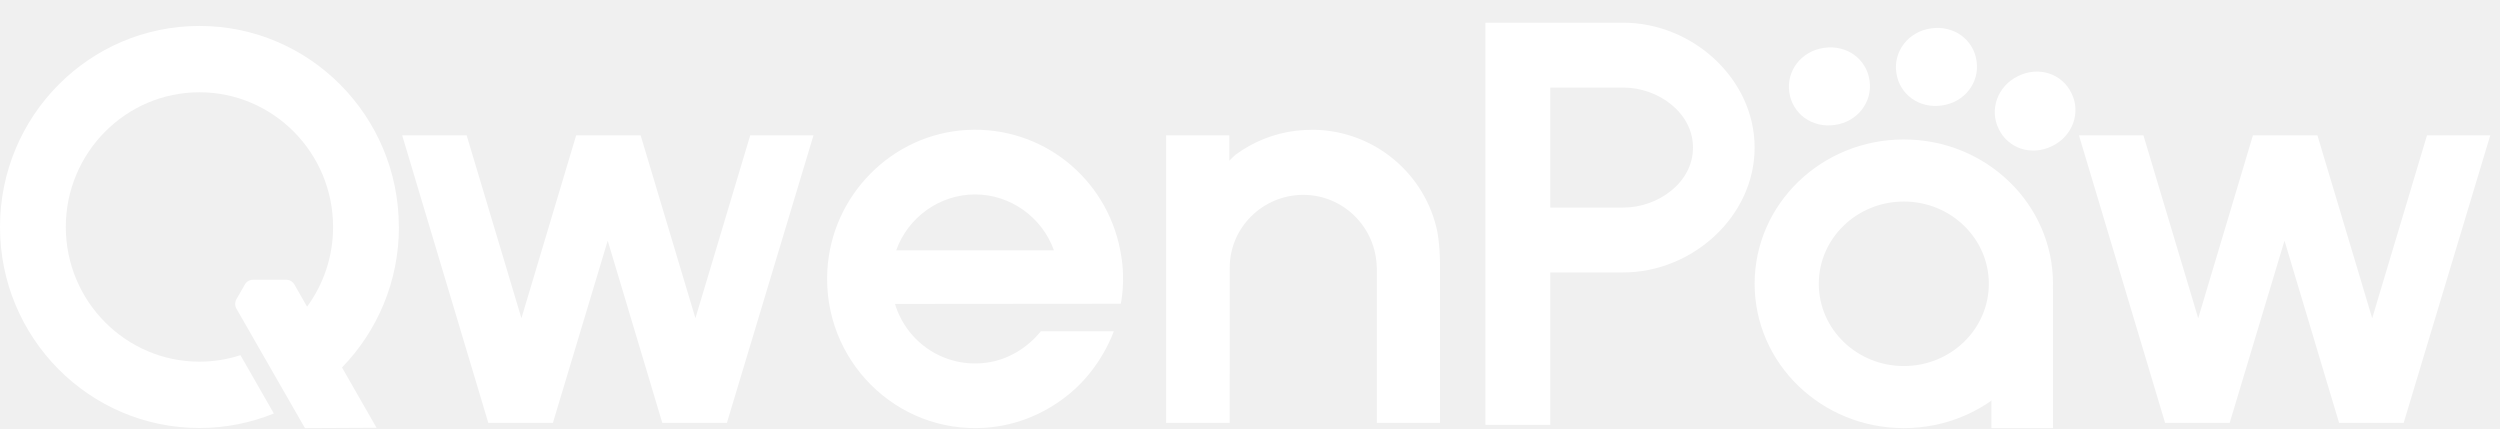
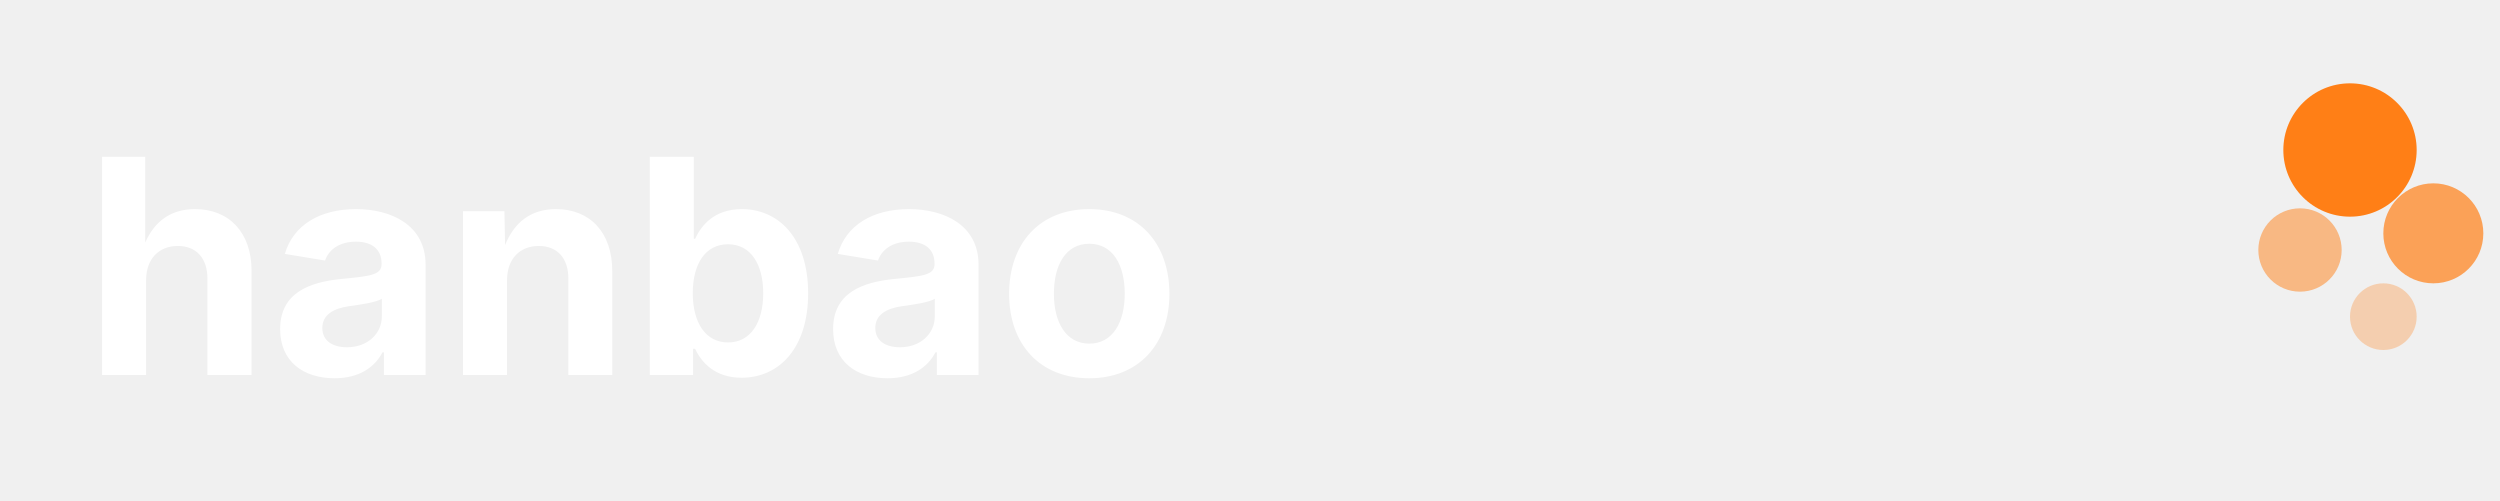
- <svg xmlns="http://www.w3.org/2000/svg" fill="none" version="1.1" width="770.822" height="132" viewBox="0 0 770.822 132">
-   <path d="M0,69.982C0,104.211,27.535,131.965,61.494,131.965C69.606,131.965,77.342,130.37,84.434,127.487L74.131,109.504C70.145,110.804,65.902,111.513,61.494,111.513C38.777,111.513,20.291,92.88,20.291,69.982C20.291,47.084,38.777,28.452,61.494,28.452C84.212,28.452,102.697,47.084,102.697,69.982C102.697,79.174,99.72,87.67,94.679,94.558L90.764,87.717C90.248,86.819,89.287,86.252,88.256,86.252L78.011,86.252C76.979,86.252,76.018,86.807,75.502,87.717L72.9,92.254C72.384,93.164,72.384,94.274,72.9,95.172L76.334,101.162L79.781,107.176L89.955,124.911L94.023,132L94.082,132L116.096,131.894L105.452,113.308C116.307,102.131,123,86.842,123,69.97L122.977,69.982C122.977,35.754,95.453,8,61.494,8C27.535,8,0,35.754,0,69.982Z" fill="#FFFFFF" fill-opacity="1" style="mix-blend-mode:passthrough" />
-   <path d="M143.881,41.725L160.77,98.113L177.646,41.725L197.528,41.725L214.416,98.113L231.316,41.725L250.822,41.725L224.122,130.384L204.205,130.384L187.376,74.209L170.475,130.384L150.559,130.384L124,41.725L143.881,41.725ZM329.724,121.438C339.724,113.249,343.409,102.137,343.409,102.137L320.934,102.137L320.864,102.219C316.662,107.355,310.759,110.929,304.222,111.817C291.324,113.568,279.611,105.722,275.949,93.711L345.568,93.652C345.568,93.652,347.129,86.8,345.627,78.422L345.404,77.179C341.097,54.754,321.157,38.825,298.131,40.068C275.092,41.311,256.373,60.15,255.094,83.392C253.568,110.965,276.289,133.709,303.693,131.899C311.428,131.39,320.828,128.727,329.724,121.438ZM276.325,77.179C279.974,66.955,289.751,59.949,300.642,59.949C311.533,59.949,321.298,66.955,324.959,77.179L276.336,77.179L276.325,77.179ZM443.953,79.427C443.871,76.623,443.613,73.984,443.19,71.522C439.552,53.712,423.884,40.281,405.024,40.009C403.158,40.009,401.374,40.115,399.661,40.293C392.713,41.133,386.328,43.748,380.977,47.689C380.296,48.281,379.662,48.908,379.04,49.559L379.04,41.725L359.546,41.725L359.546,130.384L379.146,130.384C379.146,130.384,379.169,82.552,379.169,82.445C379.193,70.043,389.462,60.079,401.832,60.079C414.202,60.079,424.225,70.055,424.495,82.445L424.518,82.445L424.518,130.384L444,130.384L444,81.404C444,80.729,443.977,80.078,443.953,79.427Z" fill="#FFFFFF" fill-opacity="1" style="mix-blend-mode:passthrough" />
-   <path d="M641,41.725L667.559,130.384L687.475,130.384L704.376,74.209L721.205,130.384L741.122,130.384L767.822,41.725L748.316,41.725L731.416,98.113L714.528,41.725L694.646,41.725L677.77,98.113L660.881,41.725L641,41.725Z" fill="#FFFFFF" fill-opacity="1" style="mix-blend-mode:passthrough" />
-   <path d="M587,132C612.405,132,633,112.077,633,87.5C633,62.923,612.405,43,587,43C561.595,43,541,62.923,541,87.5C541,112.077,561.595,132,587,132ZM587,112.86C601.478,112.86,613.215,101.506,613.215,87.5C613.215,73.494,601.478,62.14,587,62.14C572.522,62.14,560.785,73.494,560.785,87.5C560.785,101.506,572.522,112.86,587,112.86Z" fill-rule="evenodd" fill="#FFFFFF" fill-opacity="1" />
-   <path d="M478,7L458,7L458,131L478,131L478,84L500.5,84C521.763,84,541,66.763,541,45.5C541,24.237,521.763,7,500.5,7L478,7ZM478,27L478,64L500.5,64C511.27,64,522,56.27,522,45.5C522,34.73,511.27,27,500.5,27L478,27Z" fill-rule="evenodd" fill="#FFFFFF" fill-opacity="1" />
-   <path d="M586.563,31.053C587.668,32.13,588.983,32.976,590.507,33.592C592.031,34.208,593.684,34.518,595.465,34.518C597.247,34.518,598.942,34.202,600.461,33.576C601.985,32.944,603.305,32.087,604.426,30.994C605.548,29.901,606.422,28.632,607.056,27.186C607.689,25.74,608,24.181,608,22.521L608,22.435C608,20.775,607.683,19.216,607.056,17.77C606.422,16.319,605.553,15.06,604.448,13.984C603.342,12.907,602.028,12.061,600.504,11.445C598.98,10.829,597.327,10.518,595.546,10.518C593.764,10.518,592.068,10.834,590.545,11.461C589.021,12.093,587.701,12.95,586.579,14.043C585.458,15.135,584.583,16.399,583.95,17.851C583.317,19.297,583,20.855,583,22.516L583,22.601C583,24.267,583.317,25.82,583.95,27.272C584.583,28.718,585.452,29.982,586.558,31.053L586.563,31.053Z" fill="#FFFFFF" fill-opacity="1" style="mix-blend-mode:passthrough" transform="matrix(0.9900481,-0.1407298,0.1407298,0.9900481,4.321747,82.15014)" />
-   <path d="M553.562,37.053C554.667,38.13,555.982,38.976,557.505,39.592C559.029,40.208,560.681,40.518,562.462,40.518C564.244,40.518,565.939,40.202,567.457,39.57C568.981,38.938,570.3,38.081,571.422,36.989C572.543,35.896,573.417,34.632,574.05,33.181C574.683,31.735,575,30.176,575,28.516L575,28.43C575,26.77,574.683,25.216,574.05,23.765C573.417,22.313,572.548,21.055,571.443,19.984C570.338,18.907,569.024,18.061,567.5,17.445C565.976,16.829,564.324,16.518,562.543,16.518C560.762,16.518,559.067,16.834,557.543,17.466C556.019,18.098,554.7,18.955,553.578,20.048C552.457,21.14,551.583,22.41,550.95,23.856C550.317,25.302,550,26.861,550,28.521L550,28.607C550,30.272,550.317,31.826,550.95,33.277C551.583,34.723,552.452,35.987,553.557,37.064L553.562,37.053Z" fill="#FFFFFF" fill-opacity="1" style="mix-blend-mode:passthrough" transform="matrix(0.9900481,-0.1407298,0.1407298,0.9900481,3.148954,77.56577)" />
-   <path d="M614.558,49.433C615.664,50.51,616.979,51.356,618.503,51.972C620.027,52.588,621.681,52.899,623.462,52.899C625.244,52.899,626.94,52.583,628.459,51.951C629.983,51.319,631.304,50.462,632.426,49.369C633.547,48.276,634.422,47.012,635.055,45.561C635.689,44.115,636,42.556,636,40.896L636,40.81C636,39.15,635.683,37.597,635.055,36.145C634.422,34.694,633.553,33.435,632.447,32.364C631.341,31.287,630.026,30.441,628.502,29.825C626.978,29.209,625.325,28.899,623.548,28.899C621.772,28.899,620.07,29.215,618.546,29.847C617.022,30.479,615.702,31.336,614.58,32.428C613.458,33.521,612.583,34.79,611.95,36.236C611.317,37.682,611,39.241,611,40.901L611,40.987C611,42.653,611.317,44.206,611.95,45.657C612.583,47.104,613.453,48.368,614.558,49.444L614.558,49.433Z" fill="#FFFFFF" fill-opacity="1" style="mix-blend-mode:passthrough" transform="matrix(0.8999723,-0.4359472,0.4359472,0.8999723,48.51865,269.2544)" />
-   <rect x="614" y="89" width="19" height="43" rx="0" fill="#FFFFFF" fill-opacity="1" />
+ <svg xmlns="http://www.w3.org/2000/svg" viewBox="0 0 300 60" width="300" height="60">
+   <text x="10" y="45" font-family="system-ui, -apple-system, sans-serif" font-size="36" font-weight="700" fill="#FFFFFF">hanbao</text>
+   <circle cx="282" cy="18" r="8" fill="#FF7F16" />
+   <circle cx="292" cy="28" r="6" fill="#FF7F16" opacity="0.7" />
+   <circle cx="276" cy="30" r="5" fill="#FF7F16" opacity="0.5" />
+   <circle cx="286" cy="38" r="4" fill="#FF7F16" opacity="0.3" />
</svg>
